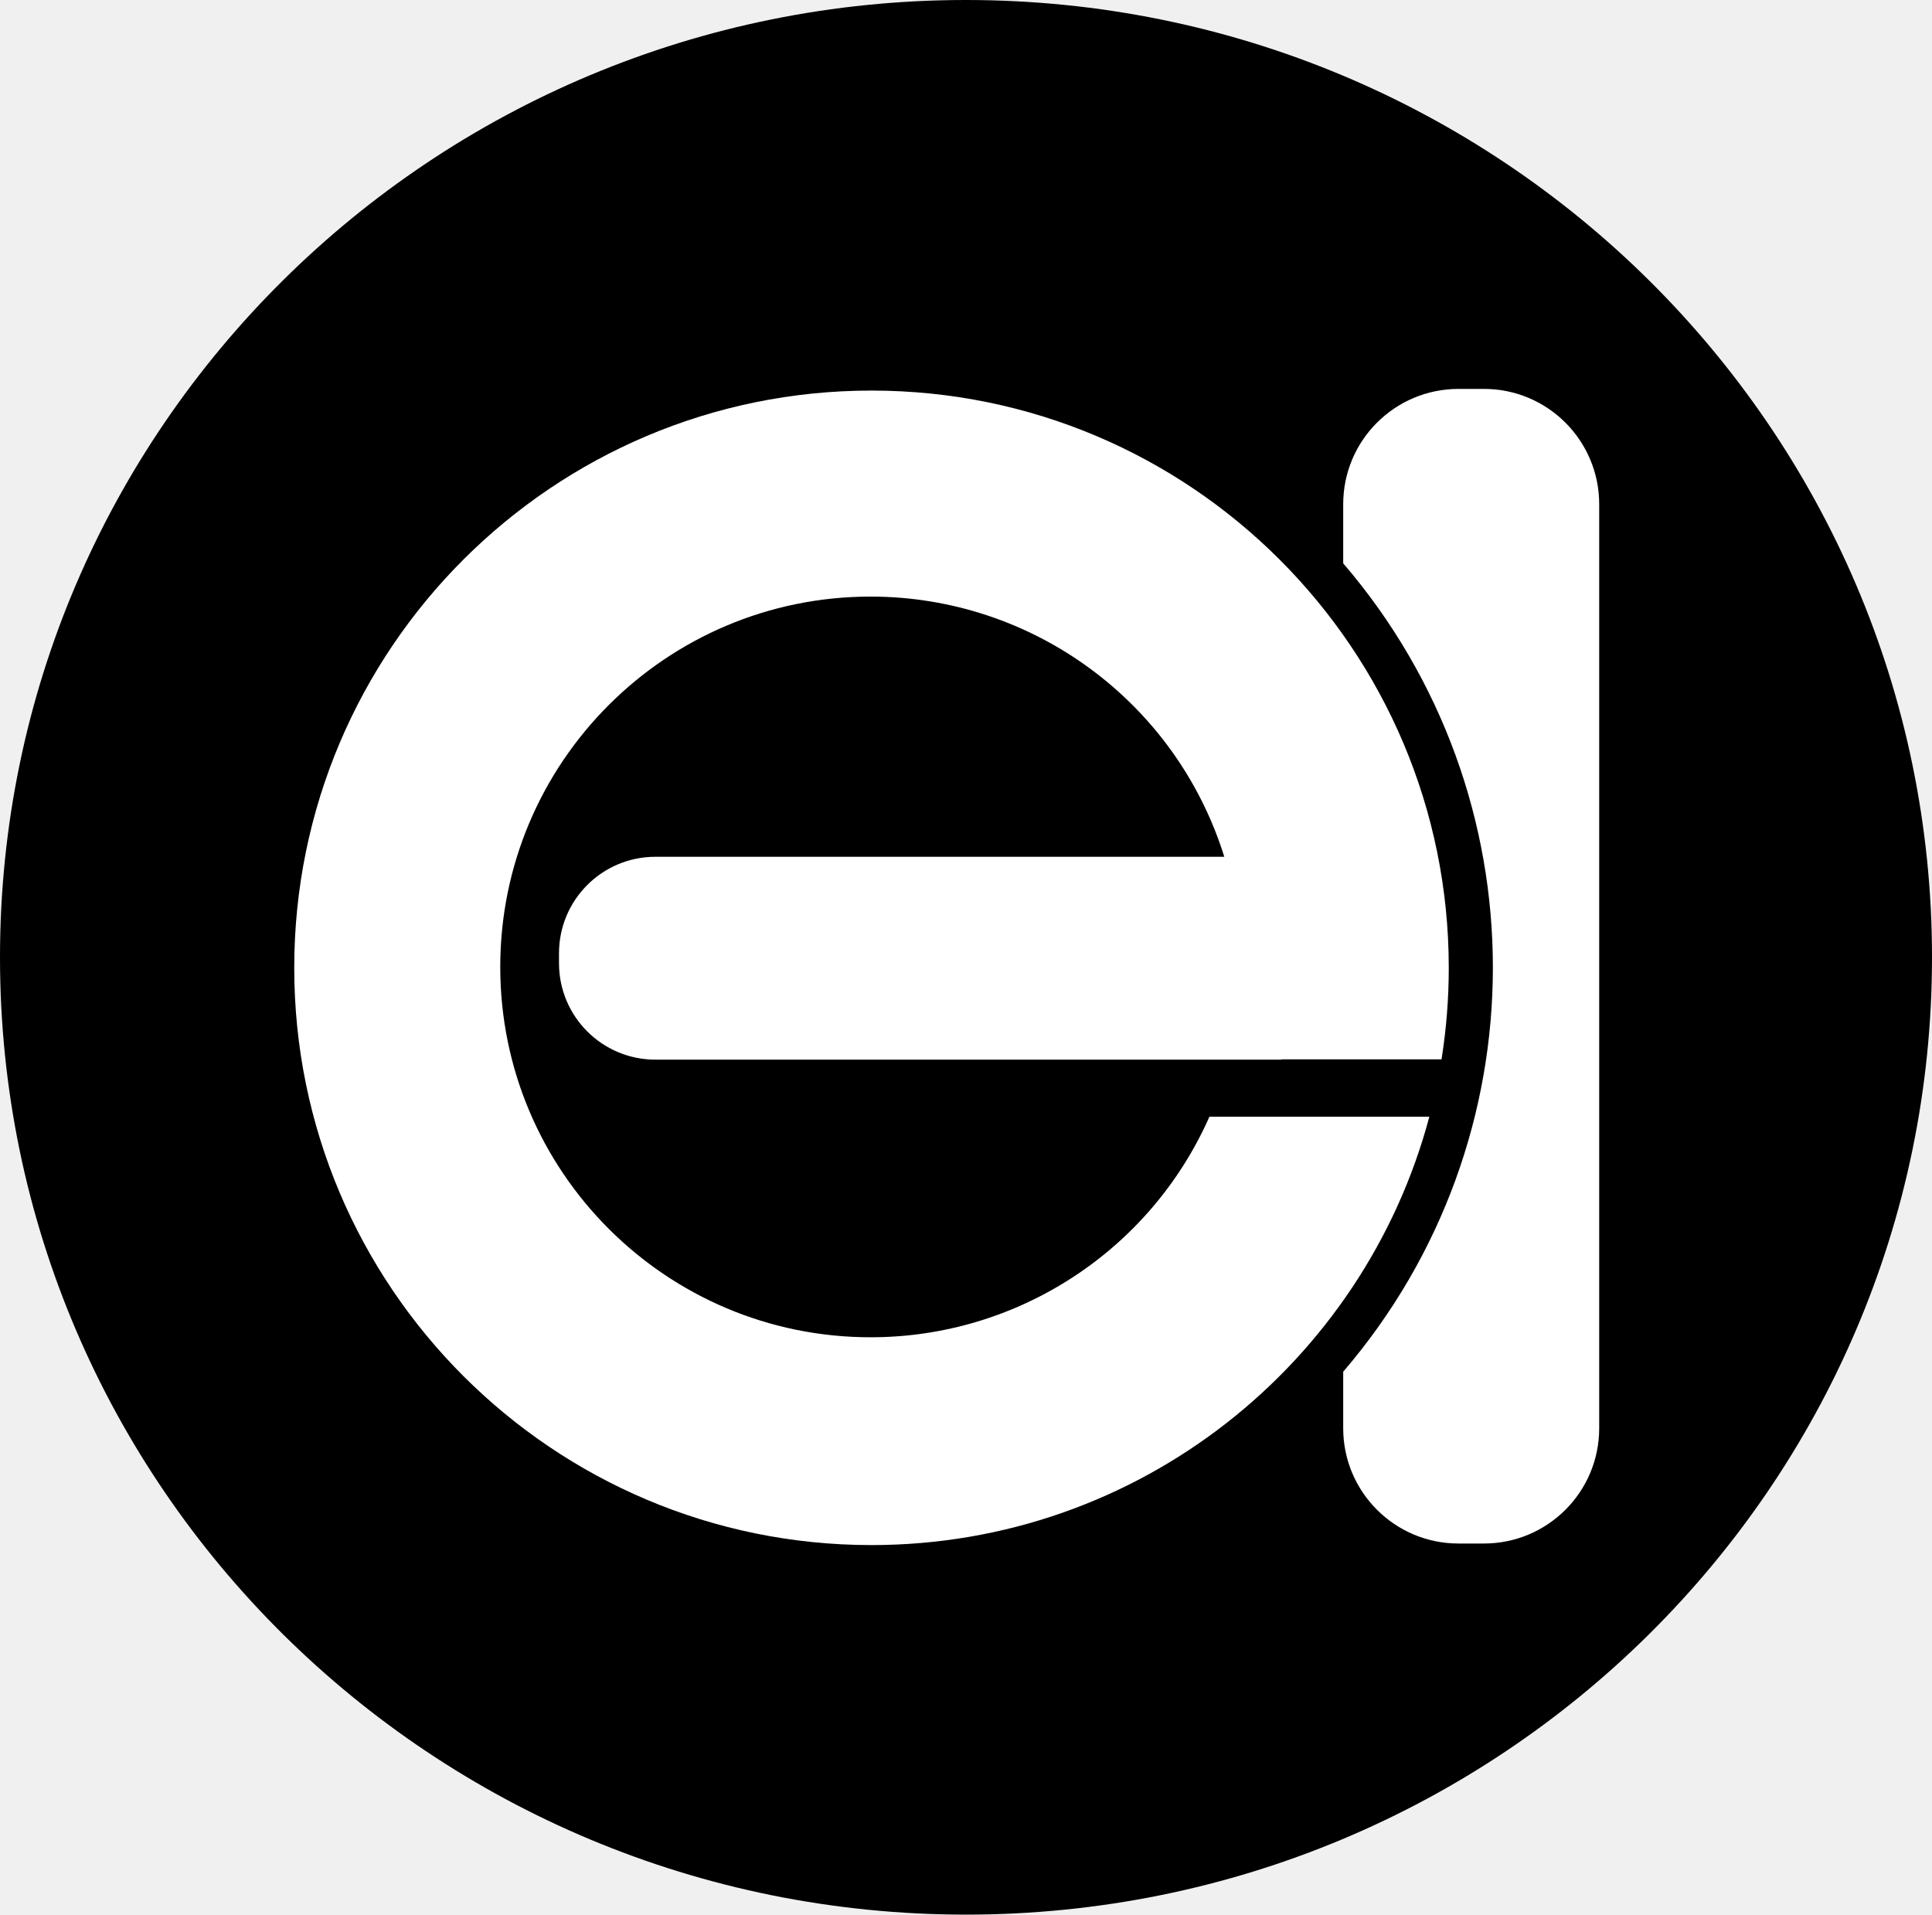
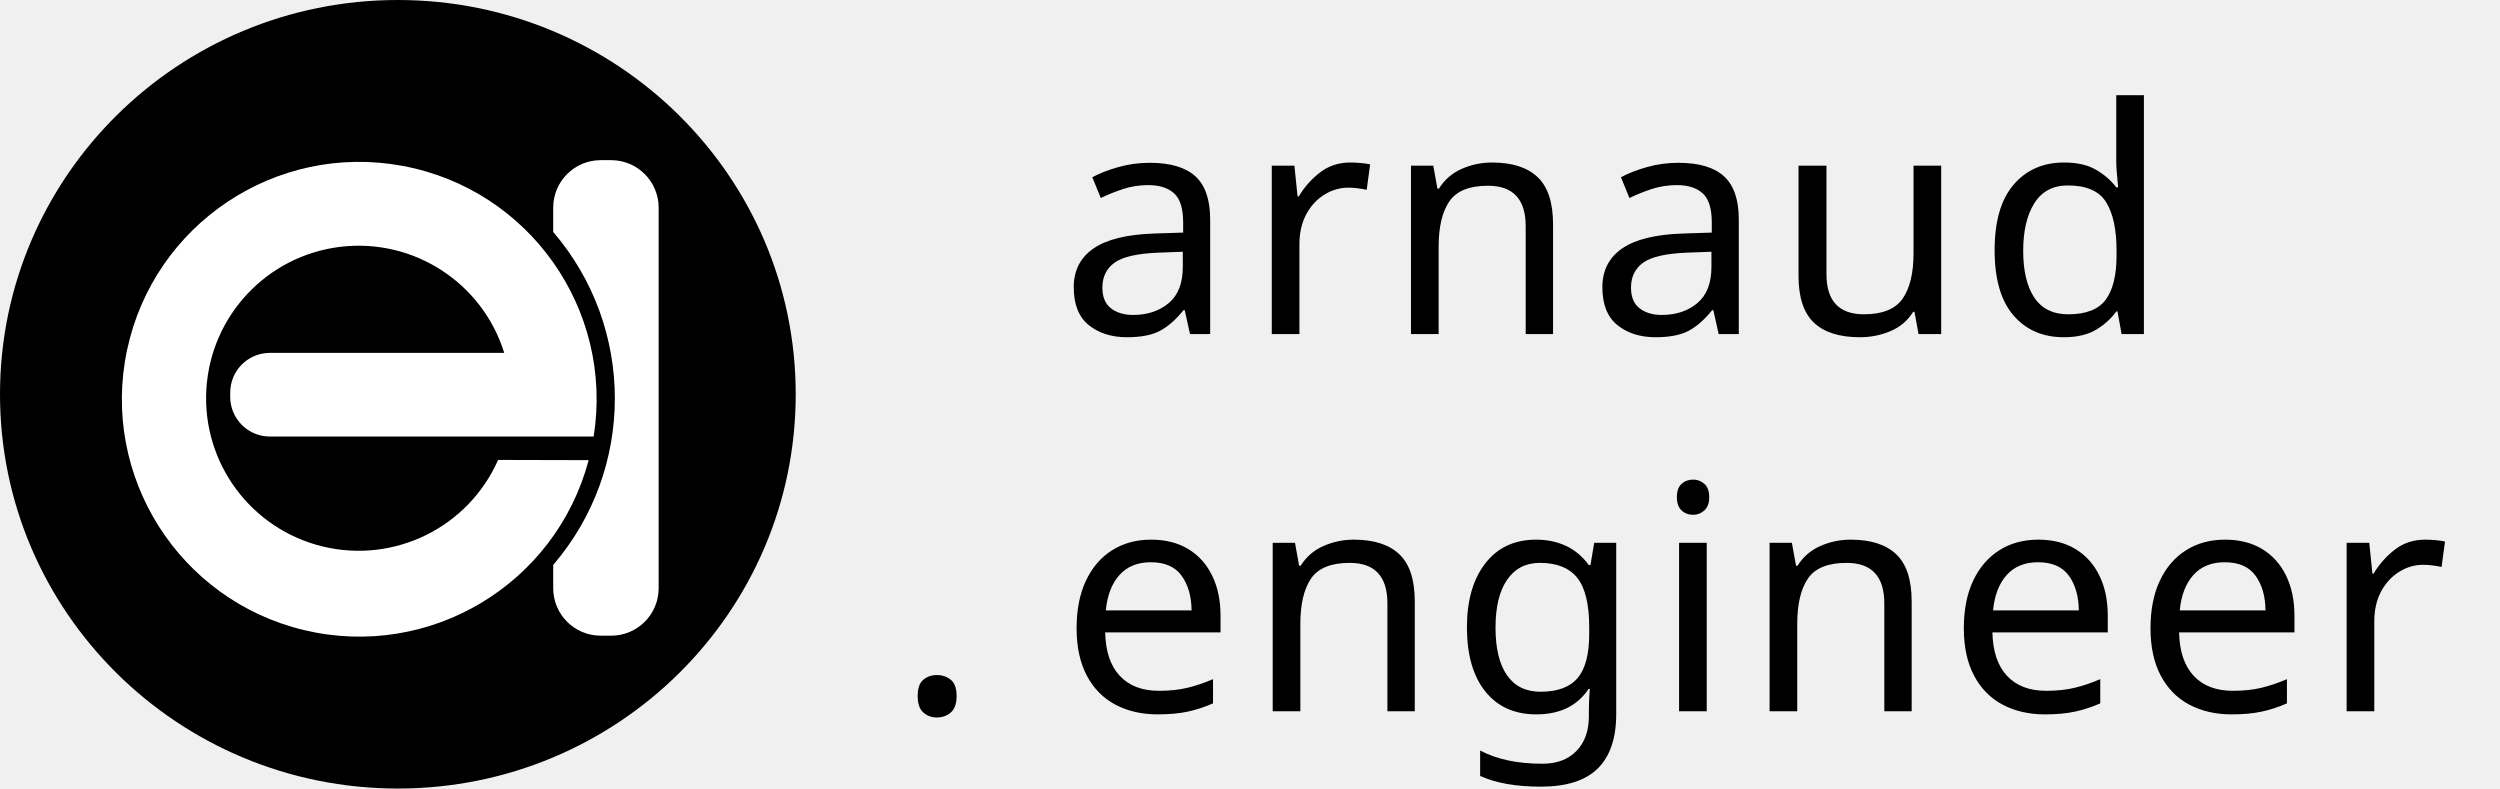
- <svg xmlns="http://www.w3.org/2000/svg" id="Calque_1" data-name="Calque 1" viewBox="0 0 1000 991">
+ <svg xmlns="http://www.w3.org/2000/svg" id="Calque_1" data-name="Calque 1" viewBox="0 0 795.45 250.9">
  <defs>
-     <style>.cls-1{fill:#fff;}</style>
+     <style>.cls-1{fill:#fff;}.cls-2{font-size:100px;font-family:STHeitiTC-Medium, Heiti TC;font-weight:500;letter-spacing:0.03em;}</style>
  </defs>
-   <ellipse cx="500" cy="495.5" rx="500" ry="495.5" />
-   <path class="cls-1" d="M768.09,201.3h-13.2A59.66,59.66,0,0,0,695.24,261v30.58a321.22,321.22,0,0,1,0,418.42v29.27a59.65,59.65,0,0,0,59.65,59.65h13.2a59.65,59.65,0,0,0,59.65-59.65V261A59.66,59.66,0,0,0,768.09,201.3Z" />
-   <path class="cls-1" d="M626,578A191.73,191.73,0,0,1,450.62,692.17c-105.87,0-191.69-85.82-191.69-191.69s85.82-191.69,191.69-191.69A191.77,191.77,0,0,1,633.69,443.47H339.23a49.9,49.9,0,0,0-49.89,49.9v5.21a49.89,49.89,0,0,0,49.89,49.89h324v-.16h82.9a300.61,300.61,0,0,0,3.75-47.37c0-165-133.77-298.78-298.78-298.78S152.3,335.93,152.3,500.94,286.07,799.73,451.09,799.73c138.37,0,254.76-94.07,288.74-221.74Z" />
+   <ellipse cx="126.59" cy="125.45" rx="126.59" ry="125.45" />
+   <path class="cls-1" d="M195.49,50.06h-3.34a15.11,15.11,0,0,0-15.1,15.11h0v7.74a81.34,81.34,0,0,1,0,105.94v7.41a15.1,15.1,0,0,0,15.1,15.1h3.34a15.1,15.1,0,0,0,15.11-15.1h0V65.18a15.12,15.12,0,0,0-15.1-15.12Z" transform="translate(-1.03 0.9)" />
+   <path class="cls-1" d="M159.52,145.44a48.53,48.53,0,1,1,1.95-34.06H86.92A12.63,12.63,0,0,0,74.28,124v1.32A12.63,12.63,0,0,0,86.92,138h82v0h21a75.52,75.52,0,1,0-1.59,7.51Z" transform="translate(-1.03 0.9)" />
+   <text class="cls-2" transform="translate(337.05 106.3)">arnaud<tspan x="0" y="120">engineer</tspan>
+   </text>
+   <text class="cls-2" transform="translate(284.78 226.88)">.</text>
</svg>
